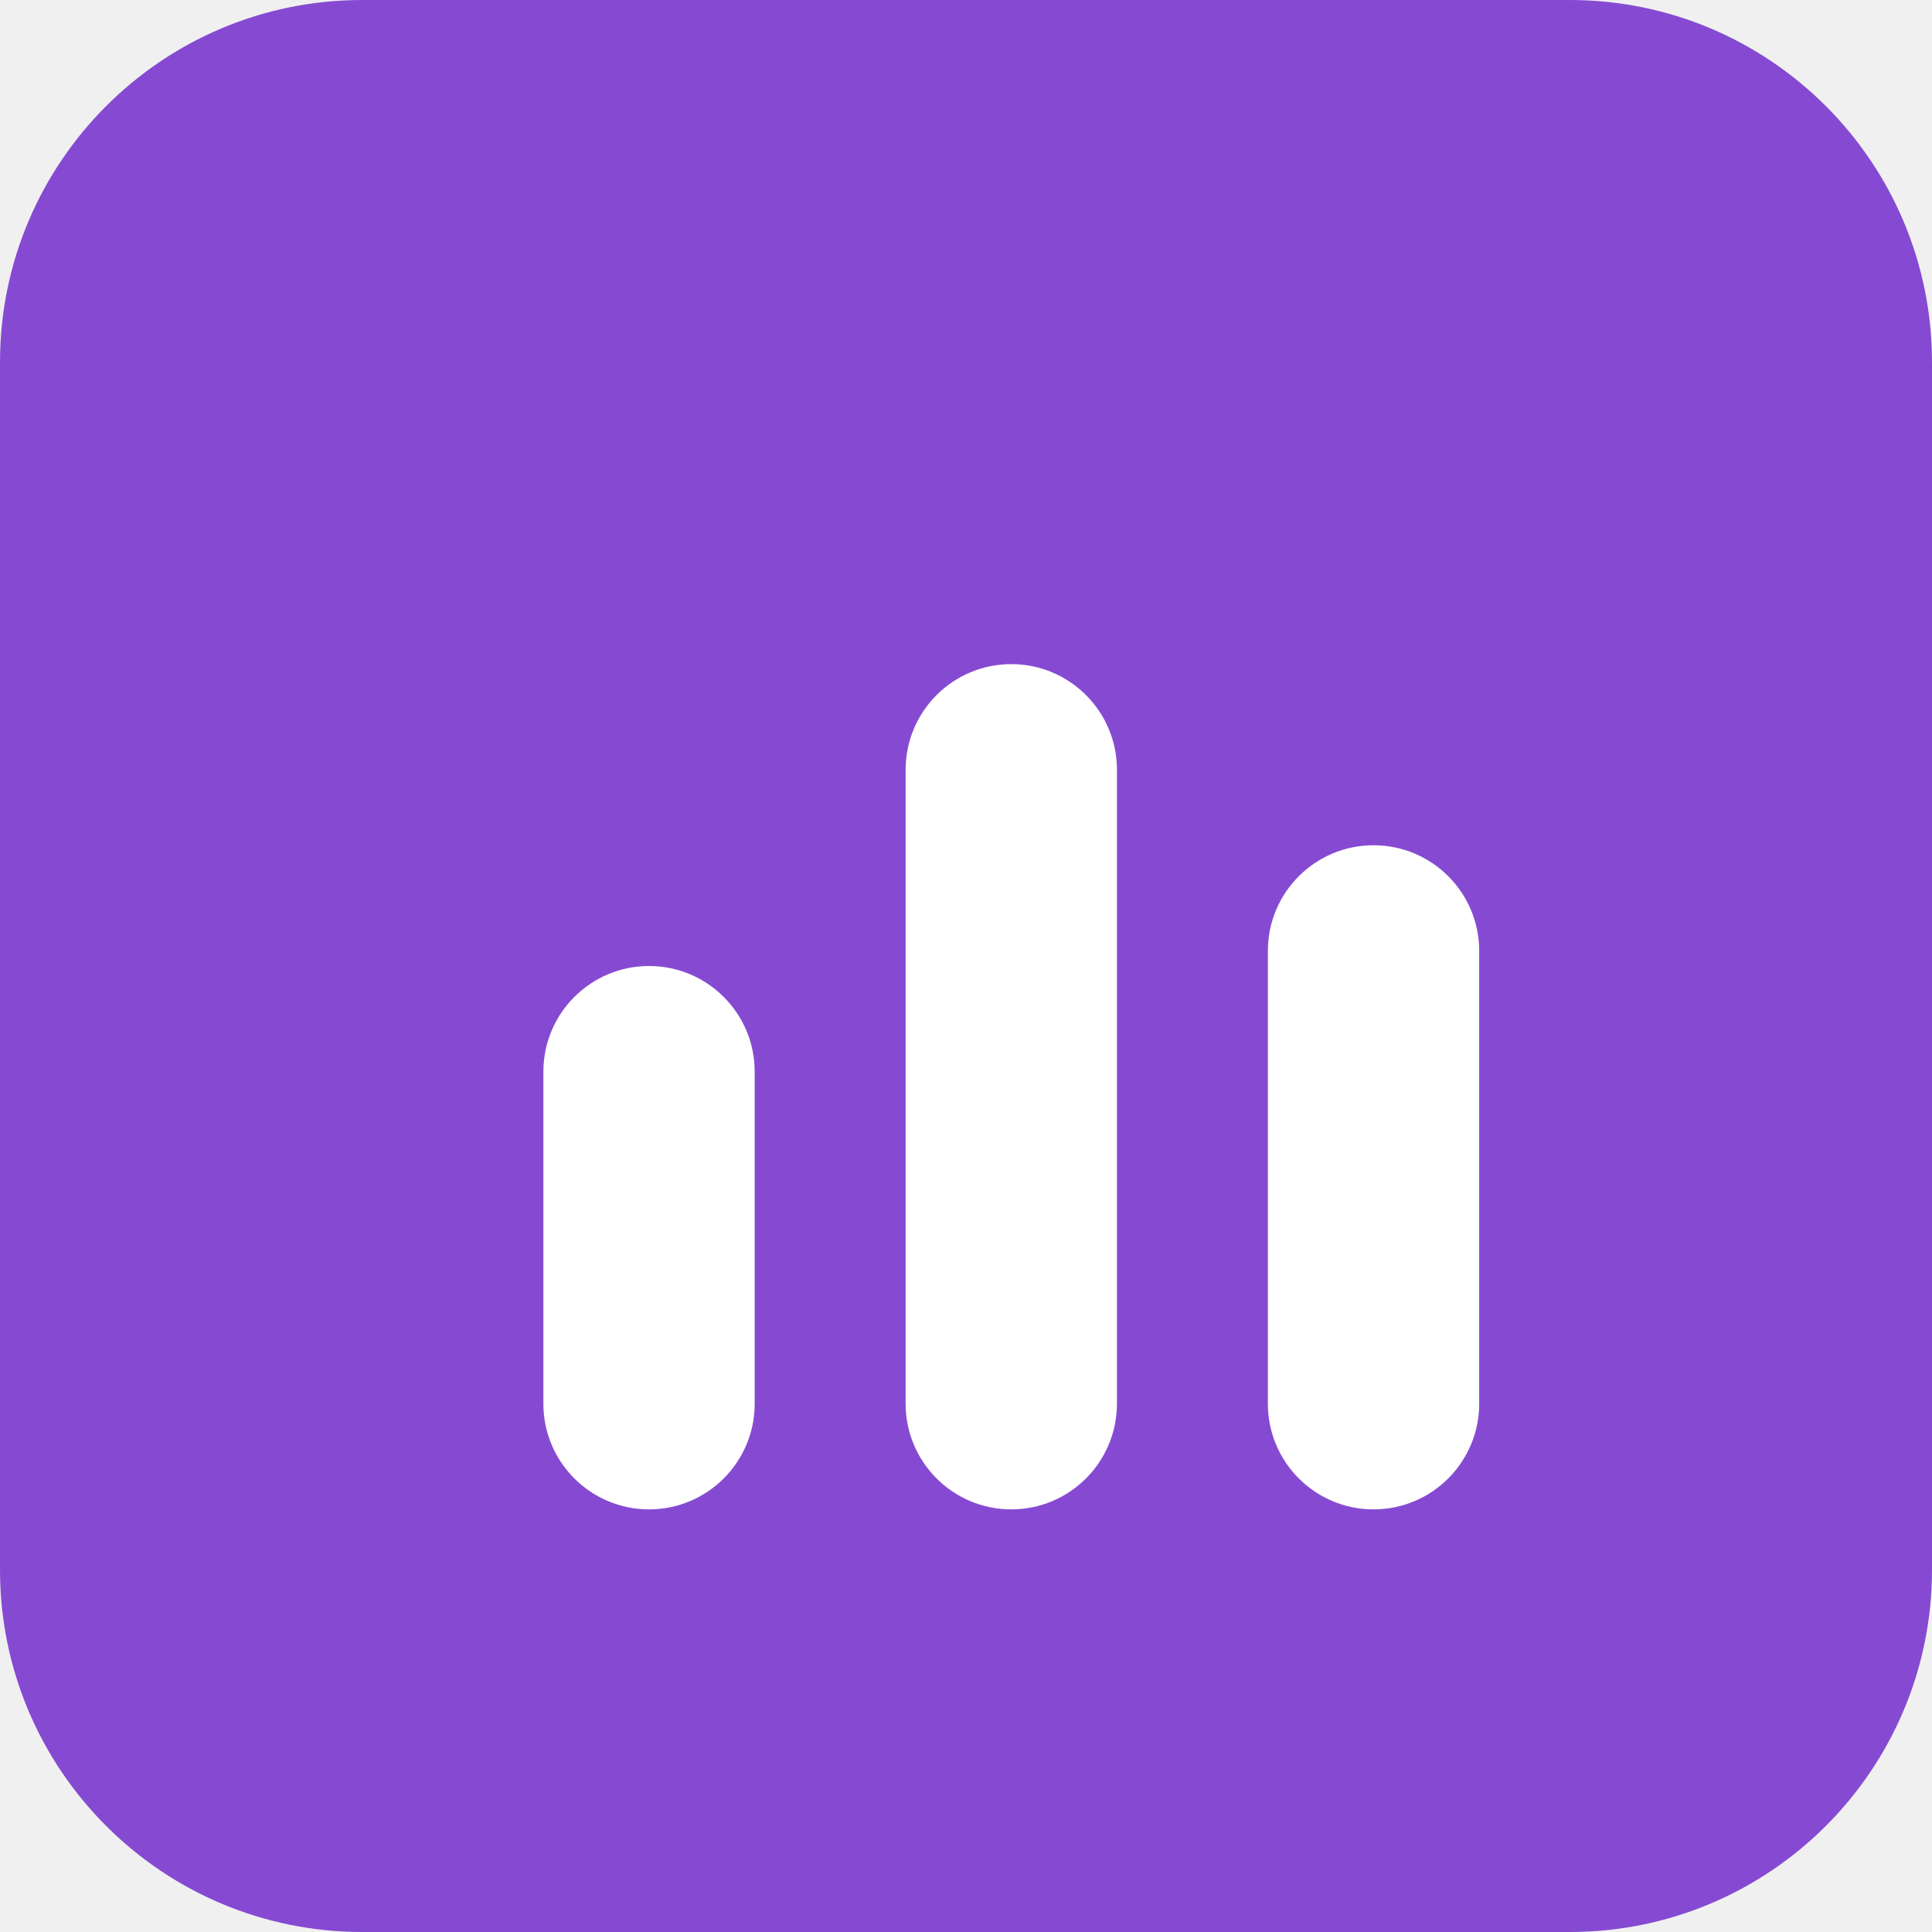
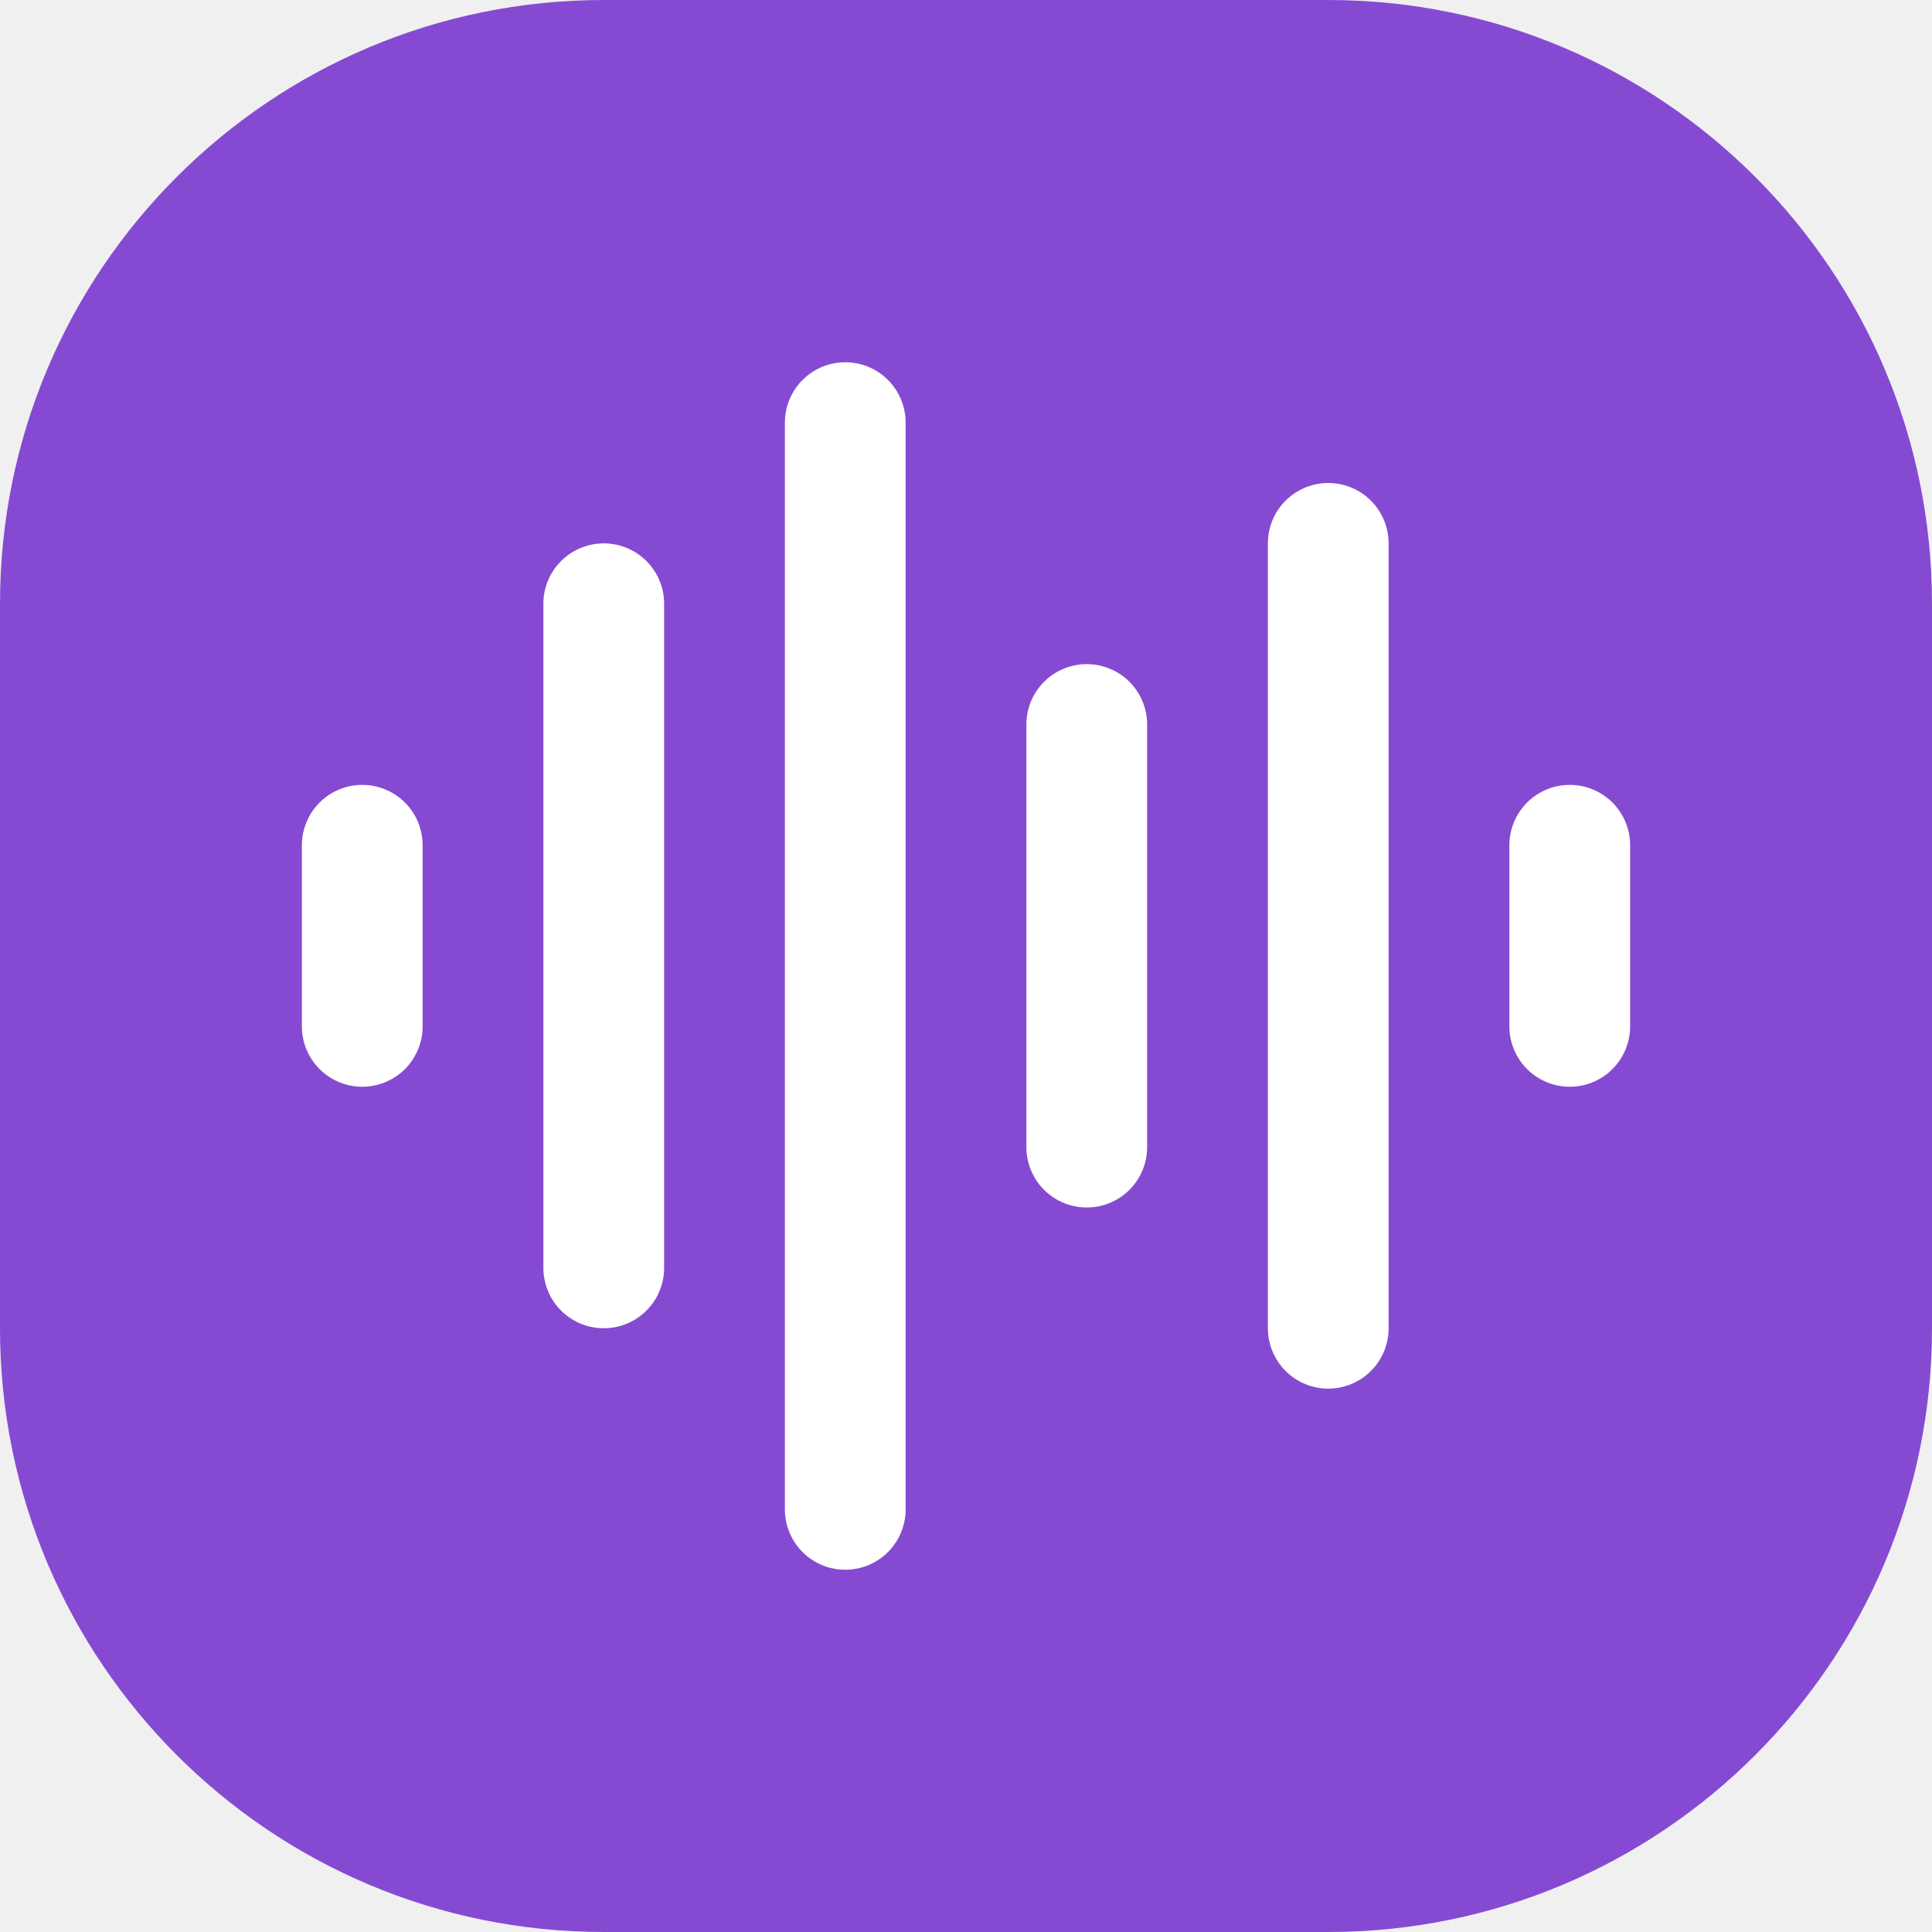
<svg xmlns="http://www.w3.org/2000/svg" viewBox="0 0 64 64">
-   <rect width="64" height="64" rx="12" fill="#864ad2" />
-   <rect x="18" y="32" width="7" height="18" rx="3.5" fill="#ffffff" />
-   <rect x="30" y="22" width="7" height="28" rx="3.5" fill="#ffffff" />
-   <rect x="42" y="28" width="7" height="22" rx="3.5" fill="#ffffff" />
+   <defs>
+     <clipPath id="round">
+       <rect width="64" height="64" rx="20" />
+     </clipPath>
+   </defs>
+   <g clip-path="url(#round)">
+     <rect width="64" height="64" fill="#864ad2" />
+     <g transform="translate(8, 8) scale(2)" stroke="#ffffff" stroke-width="2" stroke-linecap="round" fill="none">
+       <path d="M2 10v3" />
+       <path d="M6 6v11" />
+       <path d="M10 3v18" />
+       <path d="M14 8v7" />
+       <path d="M18 5v13" />
+       <path d="M22 10v3" />
+     </g>
+   </g>
</svg>
